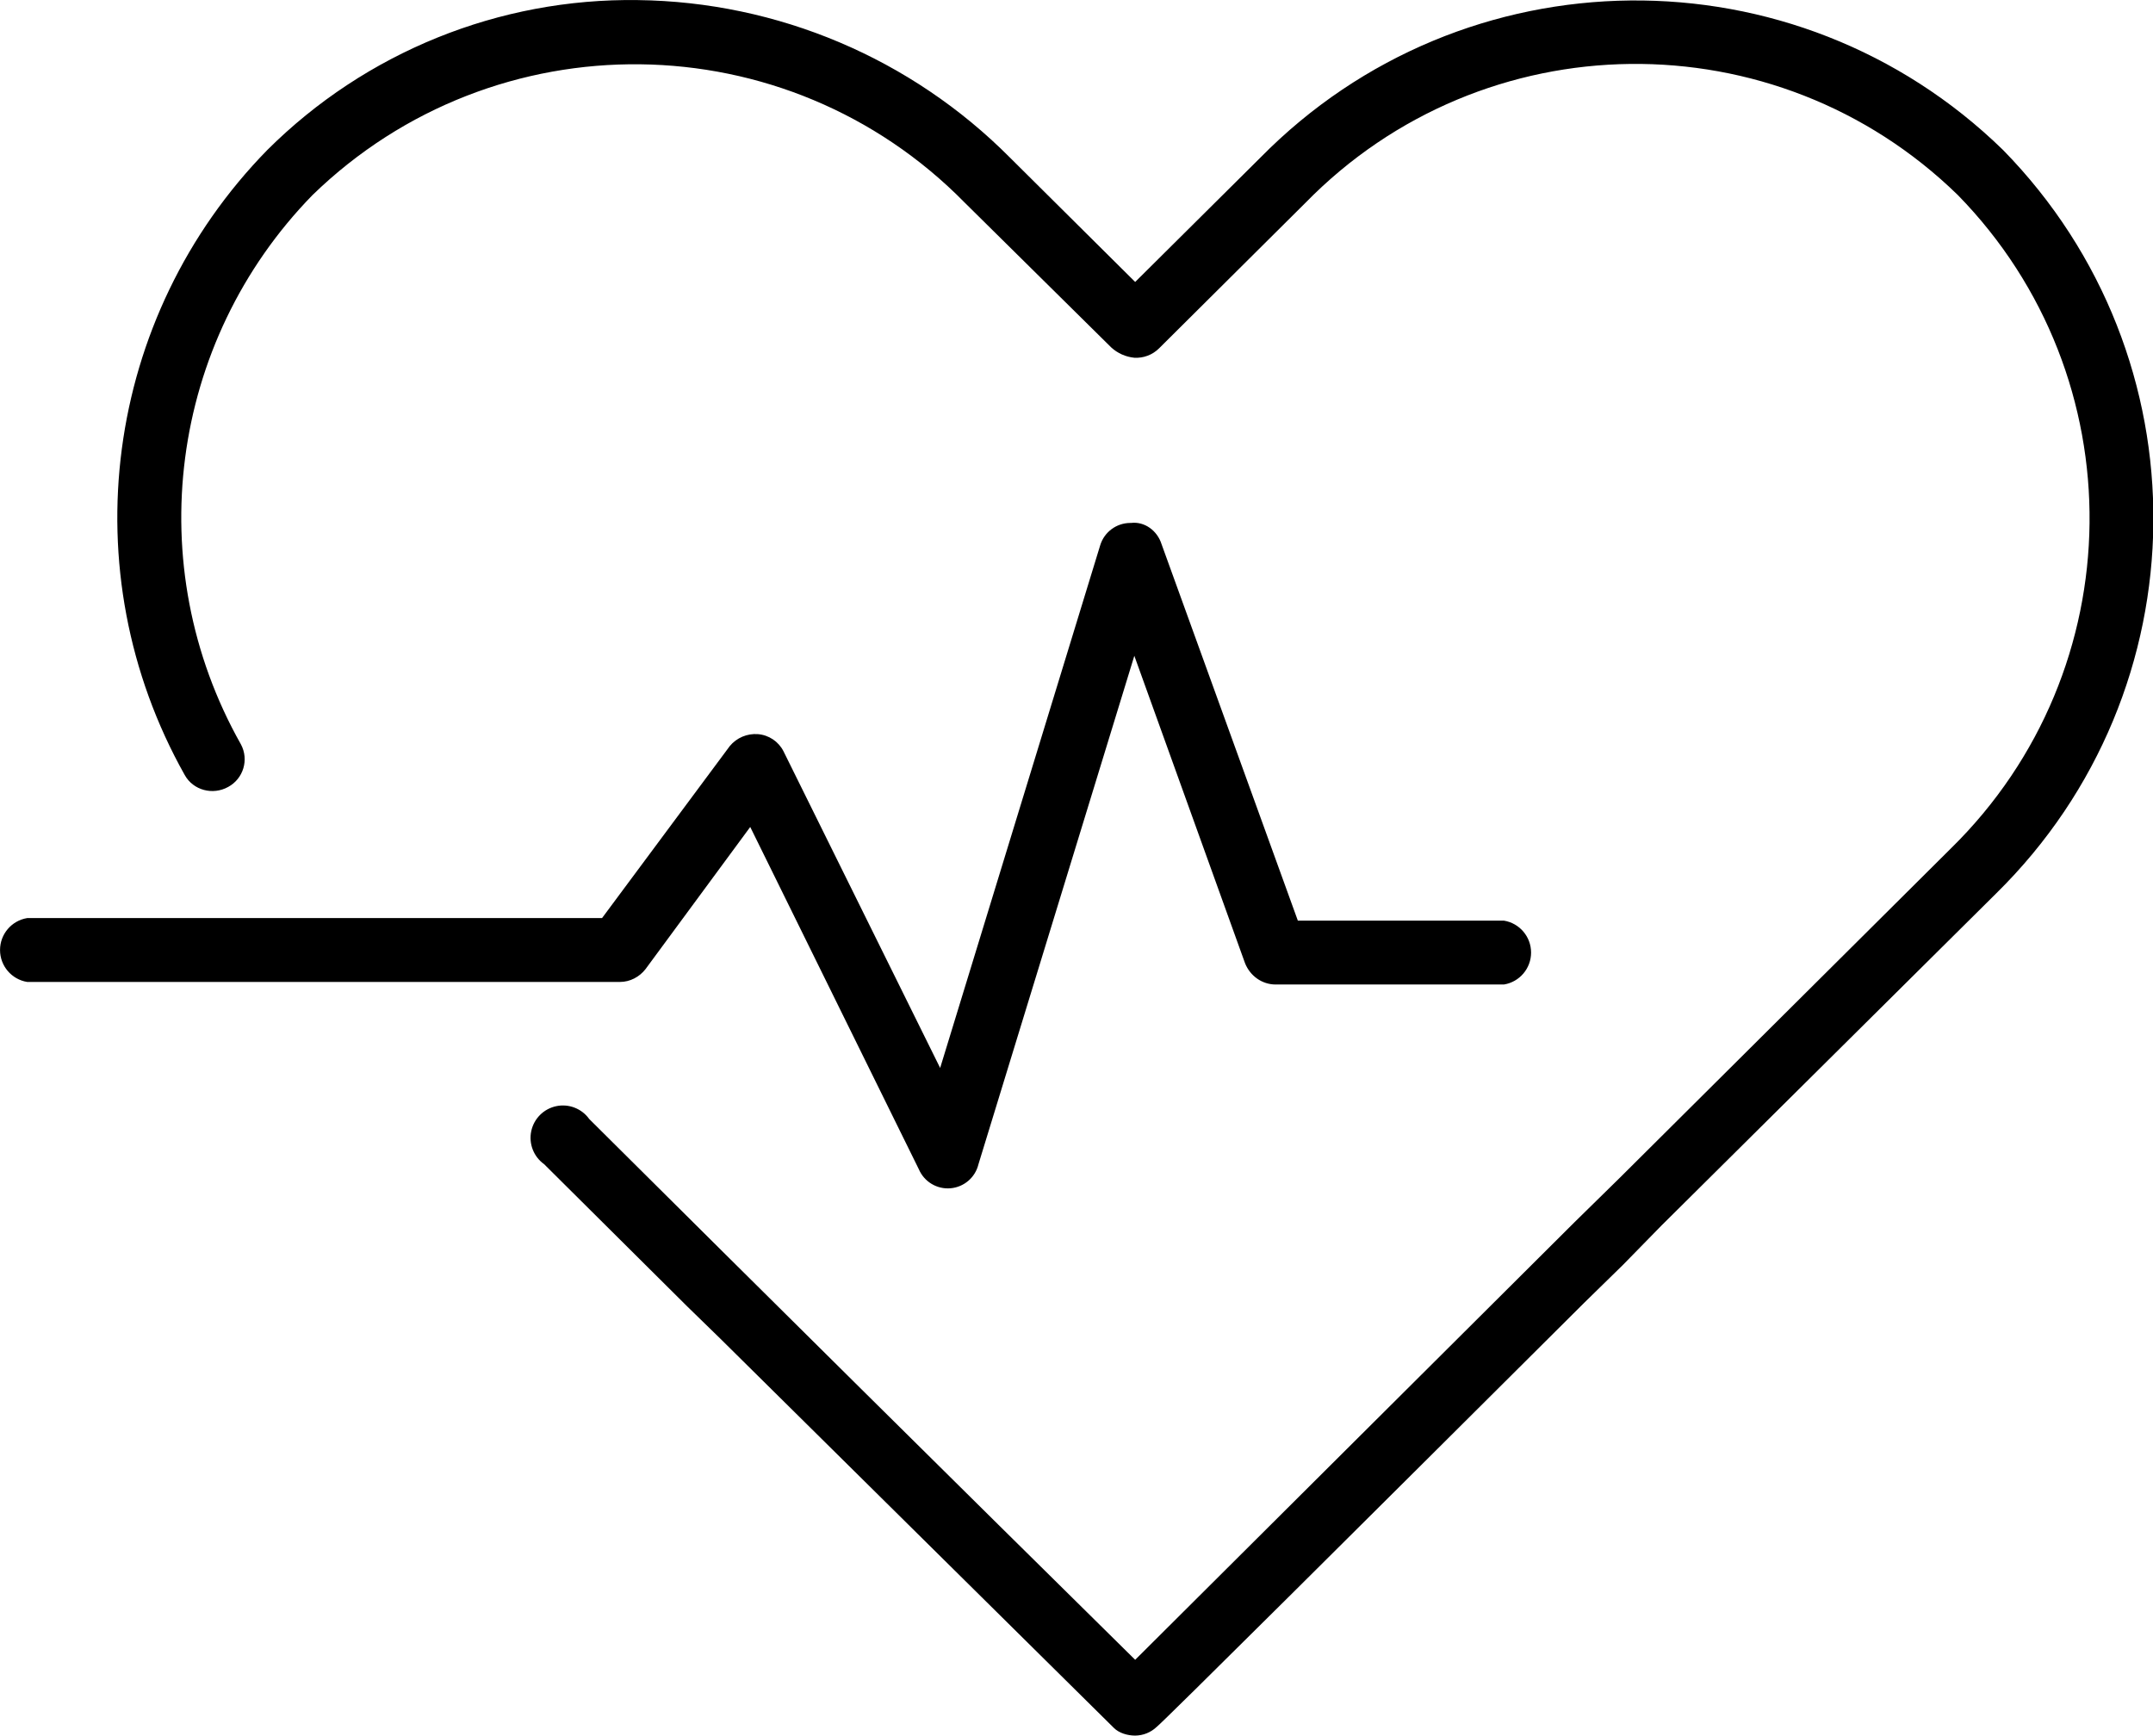
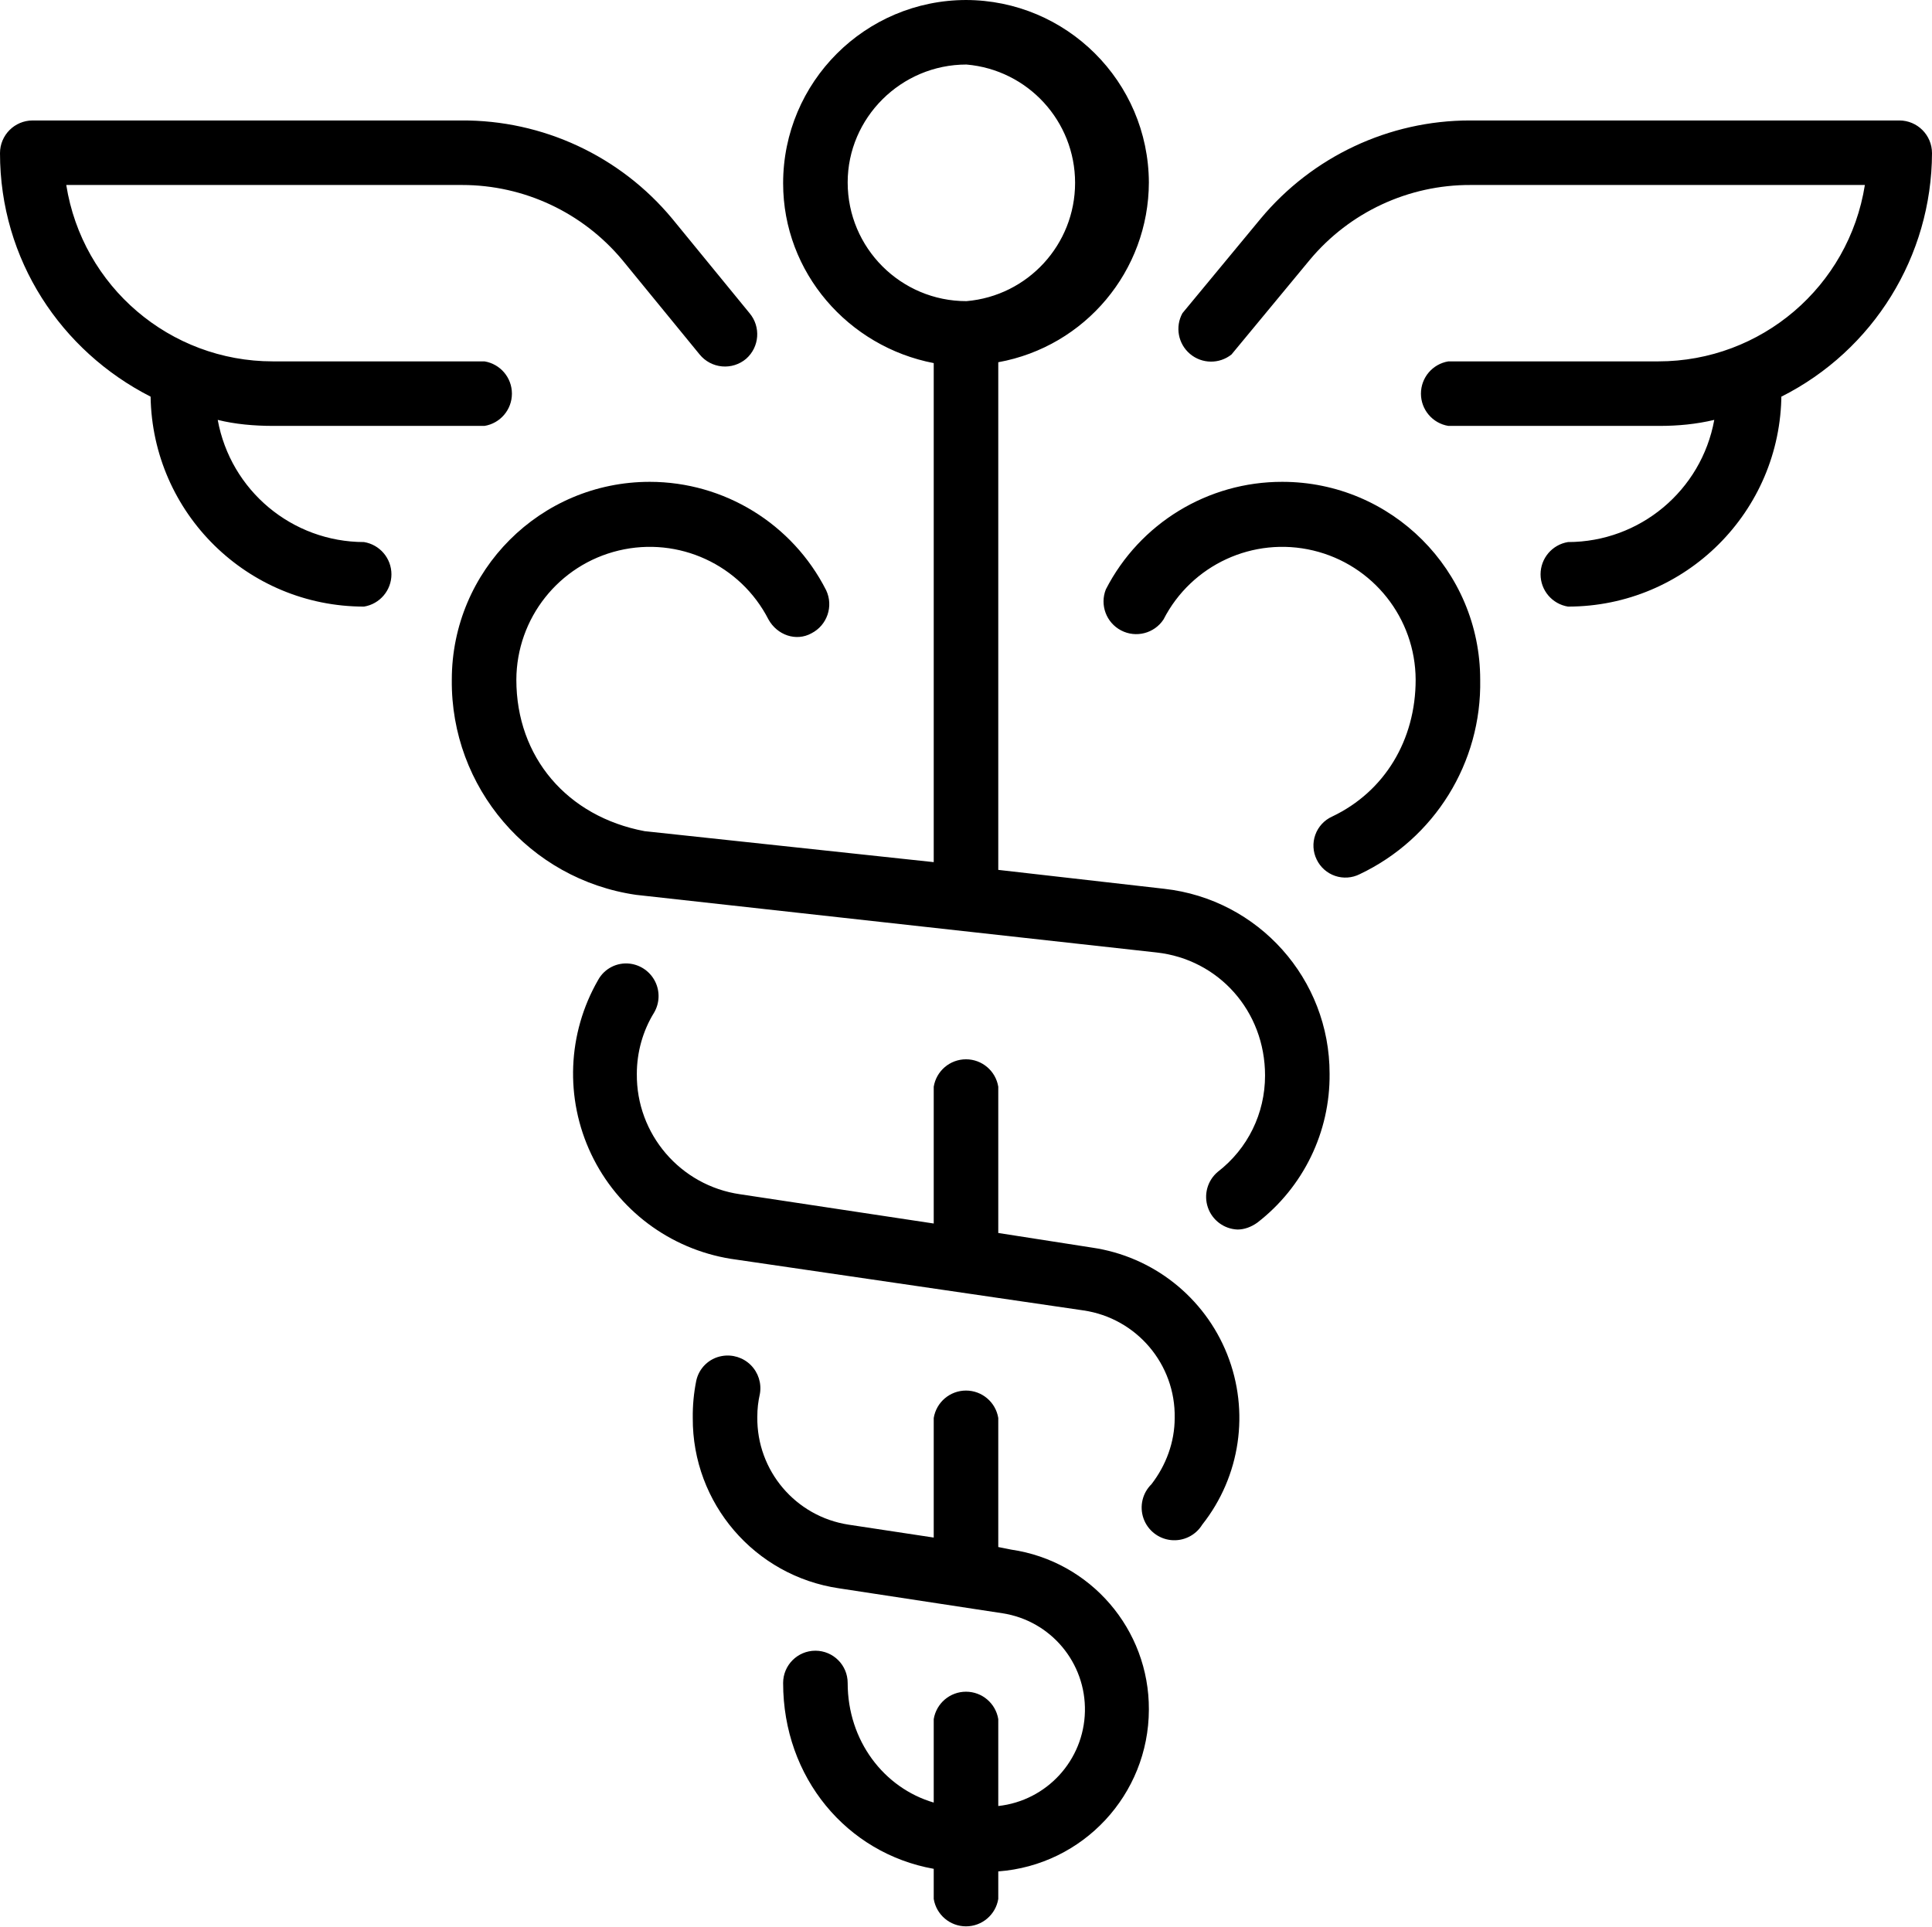
- <svg xmlns="http://www.w3.org/2000/svg" viewBox="6.061 8.999 25.28 20.38">
-   <path d="M13.55 9a6.04 6.04 0 0 0-4.35 1.76 6.17 6.17 0 0 0-.97 7.34c.1.18.33.24.51.14a.37.37 0 0 0 .15-.5 5.42 5.42 0 0 1 .84-6.45 5.43 5.43 0 0 1 7.66.09l1.72 1.7a.47.47 0 0 0 .27.12.38.38 0 0 0 .29-.11l1.72-1.71a5.42 5.42 0 0 1 7.66-.09 5.43 5.43 0 0 1-.08 7.67l-3.89 3.87-.53.52-5.16 5.14a2132.17 2132.17 0 0 1-6.41-6.35.38.38 0 1 0-.53.53l1.68 1.67.39.38 4.62 4.57c.06.06.16.09.25.09a.37.37 0 0 0 .25-.1c.06-.04 2.5-2.47 5.02-4.98l.46-.45.45-.46 3.93-3.9a6.18 6.18 0 0 0 .08-8.73 6.18 6.18 0 0 0-8.72.09l-1.47 1.46-1.47-1.46A6.27 6.27 0 0 0 13.55 9zm5.78 6.14a.37.37 0 0 0-.35.26l-1.88 6.14-1.84-3.72a.37.37 0 0 0-.3-.2.39.39 0 0 0-.33.14l-1.5 2.02H6.38a.38.38 0 0 0 0 .75h6.96c.12 0 .23-.06.3-.15l1.23-1.67 1.98 4.02a.37.37 0 0 0 .7-.06l1.83-5.97 1.3 3.61c.06.15.2.25.36.25h2.68a.38.38 0 0 0 0-.75H21.3l-1.6-4.42c-.05-.16-.2-.27-.36-.25z" fill="#000000" />
+ <svg xmlns="http://www.w3.org/2000/svg" viewBox="8 7 22.45 22.39">
+   <path d="M19.23 7a2.13 2.13 0 0 0-2.13 2.13c0 1.04.76 1.9 1.75 2.09v5.8l-3.36-.36c-.9-.17-1.49-.86-1.49-1.76a1.55 1.55 0 0 1 2.93-.7c.1.18.32.26.5.16a.38.38 0 0 0 .17-.5 2.3 2.3 0 0 0-2.05-1.26 2.3 2.3 0 0 0-2.3 2.3 2.5 2.5 0 0 0 2.14 2.5l6.05.67c.72.08 1.26.68 1.26 1.43 0 .44-.2.85-.55 1.12a.38.38 0 0 0 .23.67c.08 0 .16-.03.23-.08a2.16 2.16 0 0 0 .84-1.73 2.16 2.16 0 0 0-1.92-2.15l-1.93-.22v-5.9a2.13 2.13 0 0 0 1.75-2.09A2.13 2.13 0 0 0 19.22 7zm0 .75a1.38 1.38 0 0 1 0 2.75 1.38 1.38 0 0 1-1.38-1.38c0-.75.62-1.37 1.38-1.37zM8.38 8.4a.38.38 0 0 0-.38.38c0 1.24.71 2.3 1.75 2.83a2.48 2.48 0 0 0 2.48 2.44.38.38 0 0 0 0-.75 1.73 1.73 0 0 1-1.7-1.42c.2.05.42.07.65.07h2.45a.38.38 0 0 0 0-.75h-2.46a2.43 2.43 0 0 1-2.4-2.05h4.6c.72 0 1.4.32 1.86.87l.9 1.1a.38.38 0 0 0 .54.05.38.38 0 0 0 .04-.53l-.9-1.1a3.16 3.16 0 0 0-2.45-1.14zm16.7 0c-.94 0-1.83.42-2.43 1.14l-.91 1.1a.38.38 0 0 0 .57.48l.91-1.1a2.42 2.42 0 0 1 1.87-.87h4.58a2.43 2.43 0 0 1-2.4 2.05h-2.44a.38.38 0 0 0 0 .75h2.45c.22 0 .43-.02.64-.07a1.73 1.73 0 0 1-1.7 1.42.38.38 0 0 0 0 .75 2.48 2.48 0 0 0 2.48-2.47v.03a3.18 3.18 0 0 0 1.75-2.83.38.38 0 0 0-.38-.38zm-2.18 4.2a2.3 2.3 0 0 0-2.05 1.25.38.38 0 0 0 .67.35 1.55 1.55 0 0 1 2.93.7c0 .7-.36 1.3-.97 1.59a.37.37 0 0 0-.18.5.37.37 0 0 0 .5.17 2.45 2.45 0 0 0 1.4-2.26 2.3 2.3 0 0 0-2.3-2.3zm-7.58 5.6a.37.37 0 0 0-.37.19 2.18 2.18 0 0 0 1.54 3.24l4.1.6a1.24 1.24 0 0 1 1.06 1.25c0 .28-.1.55-.27.77a.38.38 0 1 0 .59.47 2 2 0 0 0-1.28-3.22l-1.09-.17v-1.7a.38.38 0 0 0-.75 0v1.59l-2.25-.34a1.4 1.4 0 0 1-1.2-1.4c0-.25.07-.5.2-.71a.38.38 0 0 0-.28-.57zm1.07 4.56a.37.37 0 0 0-.3.29 2.07 2.07 0 0 0-.04.43 1.99 1.99 0 0 0 1.7 1.98l1.9.29a1.13 1.13 0 0 1-.05 2.24v-1.01a.38.38 0 0 0-.75 0v.97c-.58-.17-1-.72-1-1.39a.37.37 0 1 0-.75 0c0 1.1.74 1.98 1.75 2.16v.35a.38.38 0 0 0 .75 0v-.32a1.89 1.89 0 0 0 1.75-1.88 1.87 1.87 0 0 0-1.6-1.86l-.15-.03v-1.5a.38.38 0 0 0-.75 0v1.39l-.99-.15a1.25 1.25 0 0 1-1.06-1.25c0-.1.01-.18.03-.27a.38.38 0 0 0-.44-.44z" fill="#000000" />
</svg>
